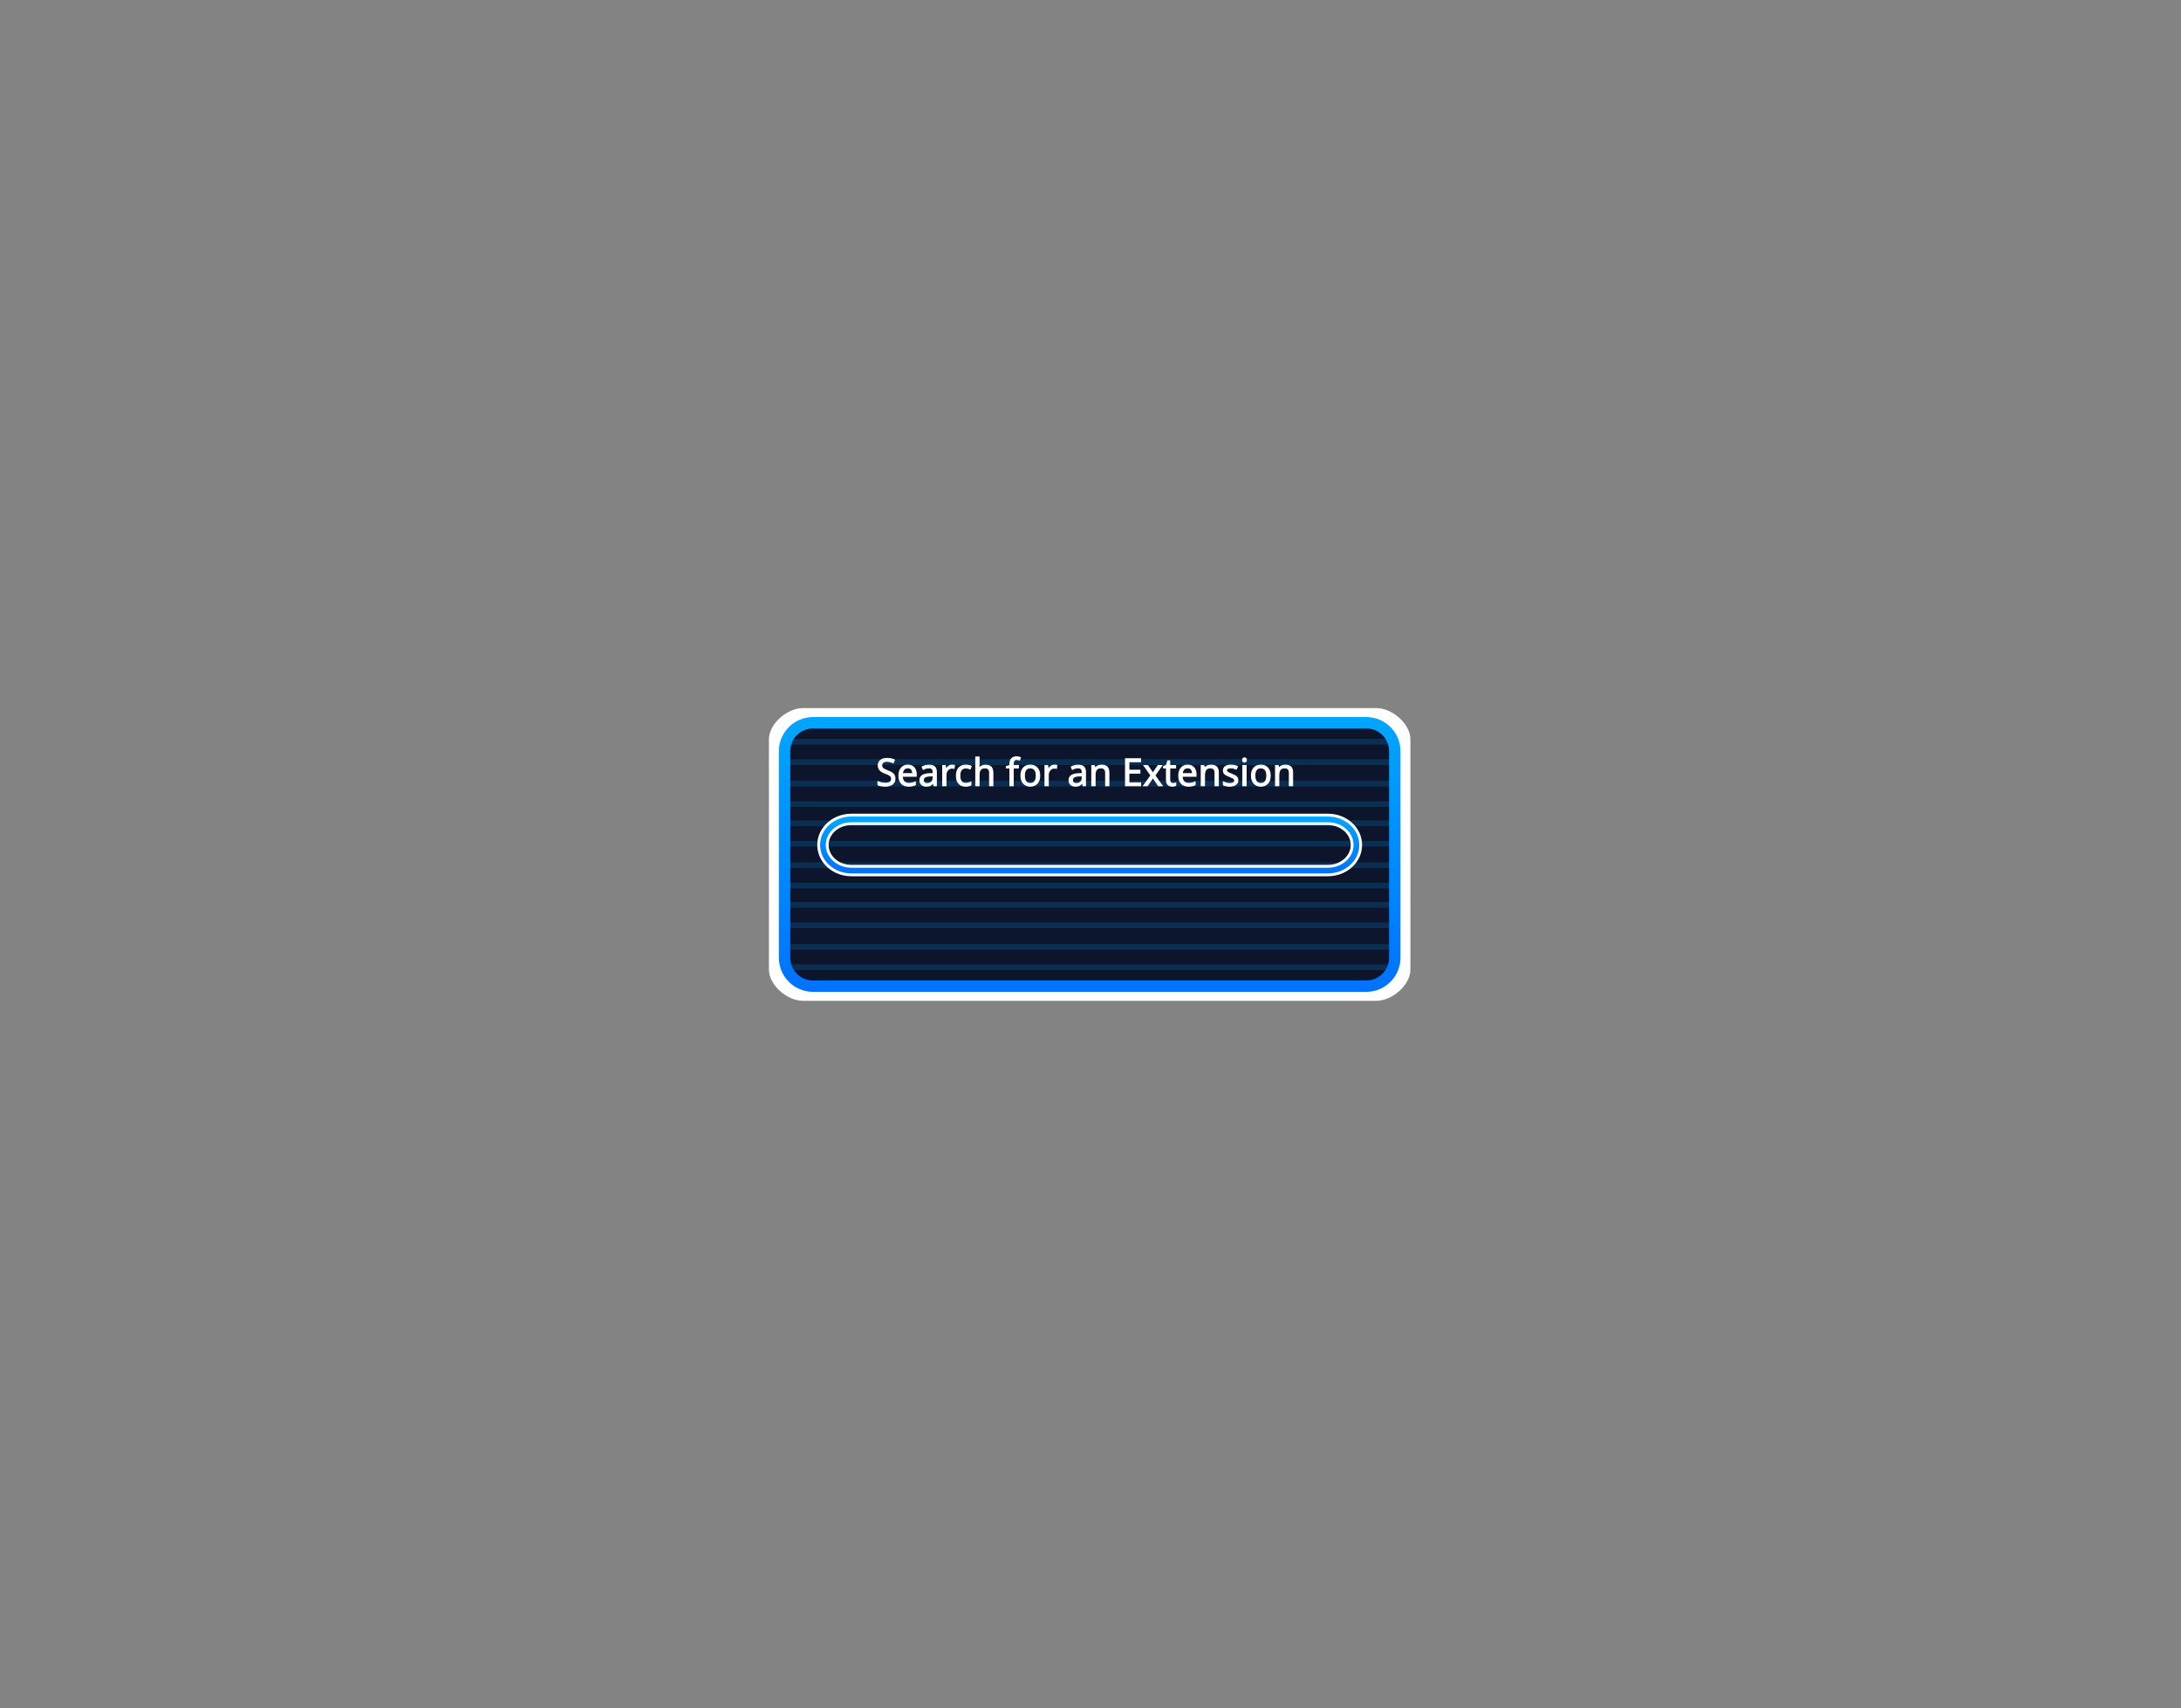
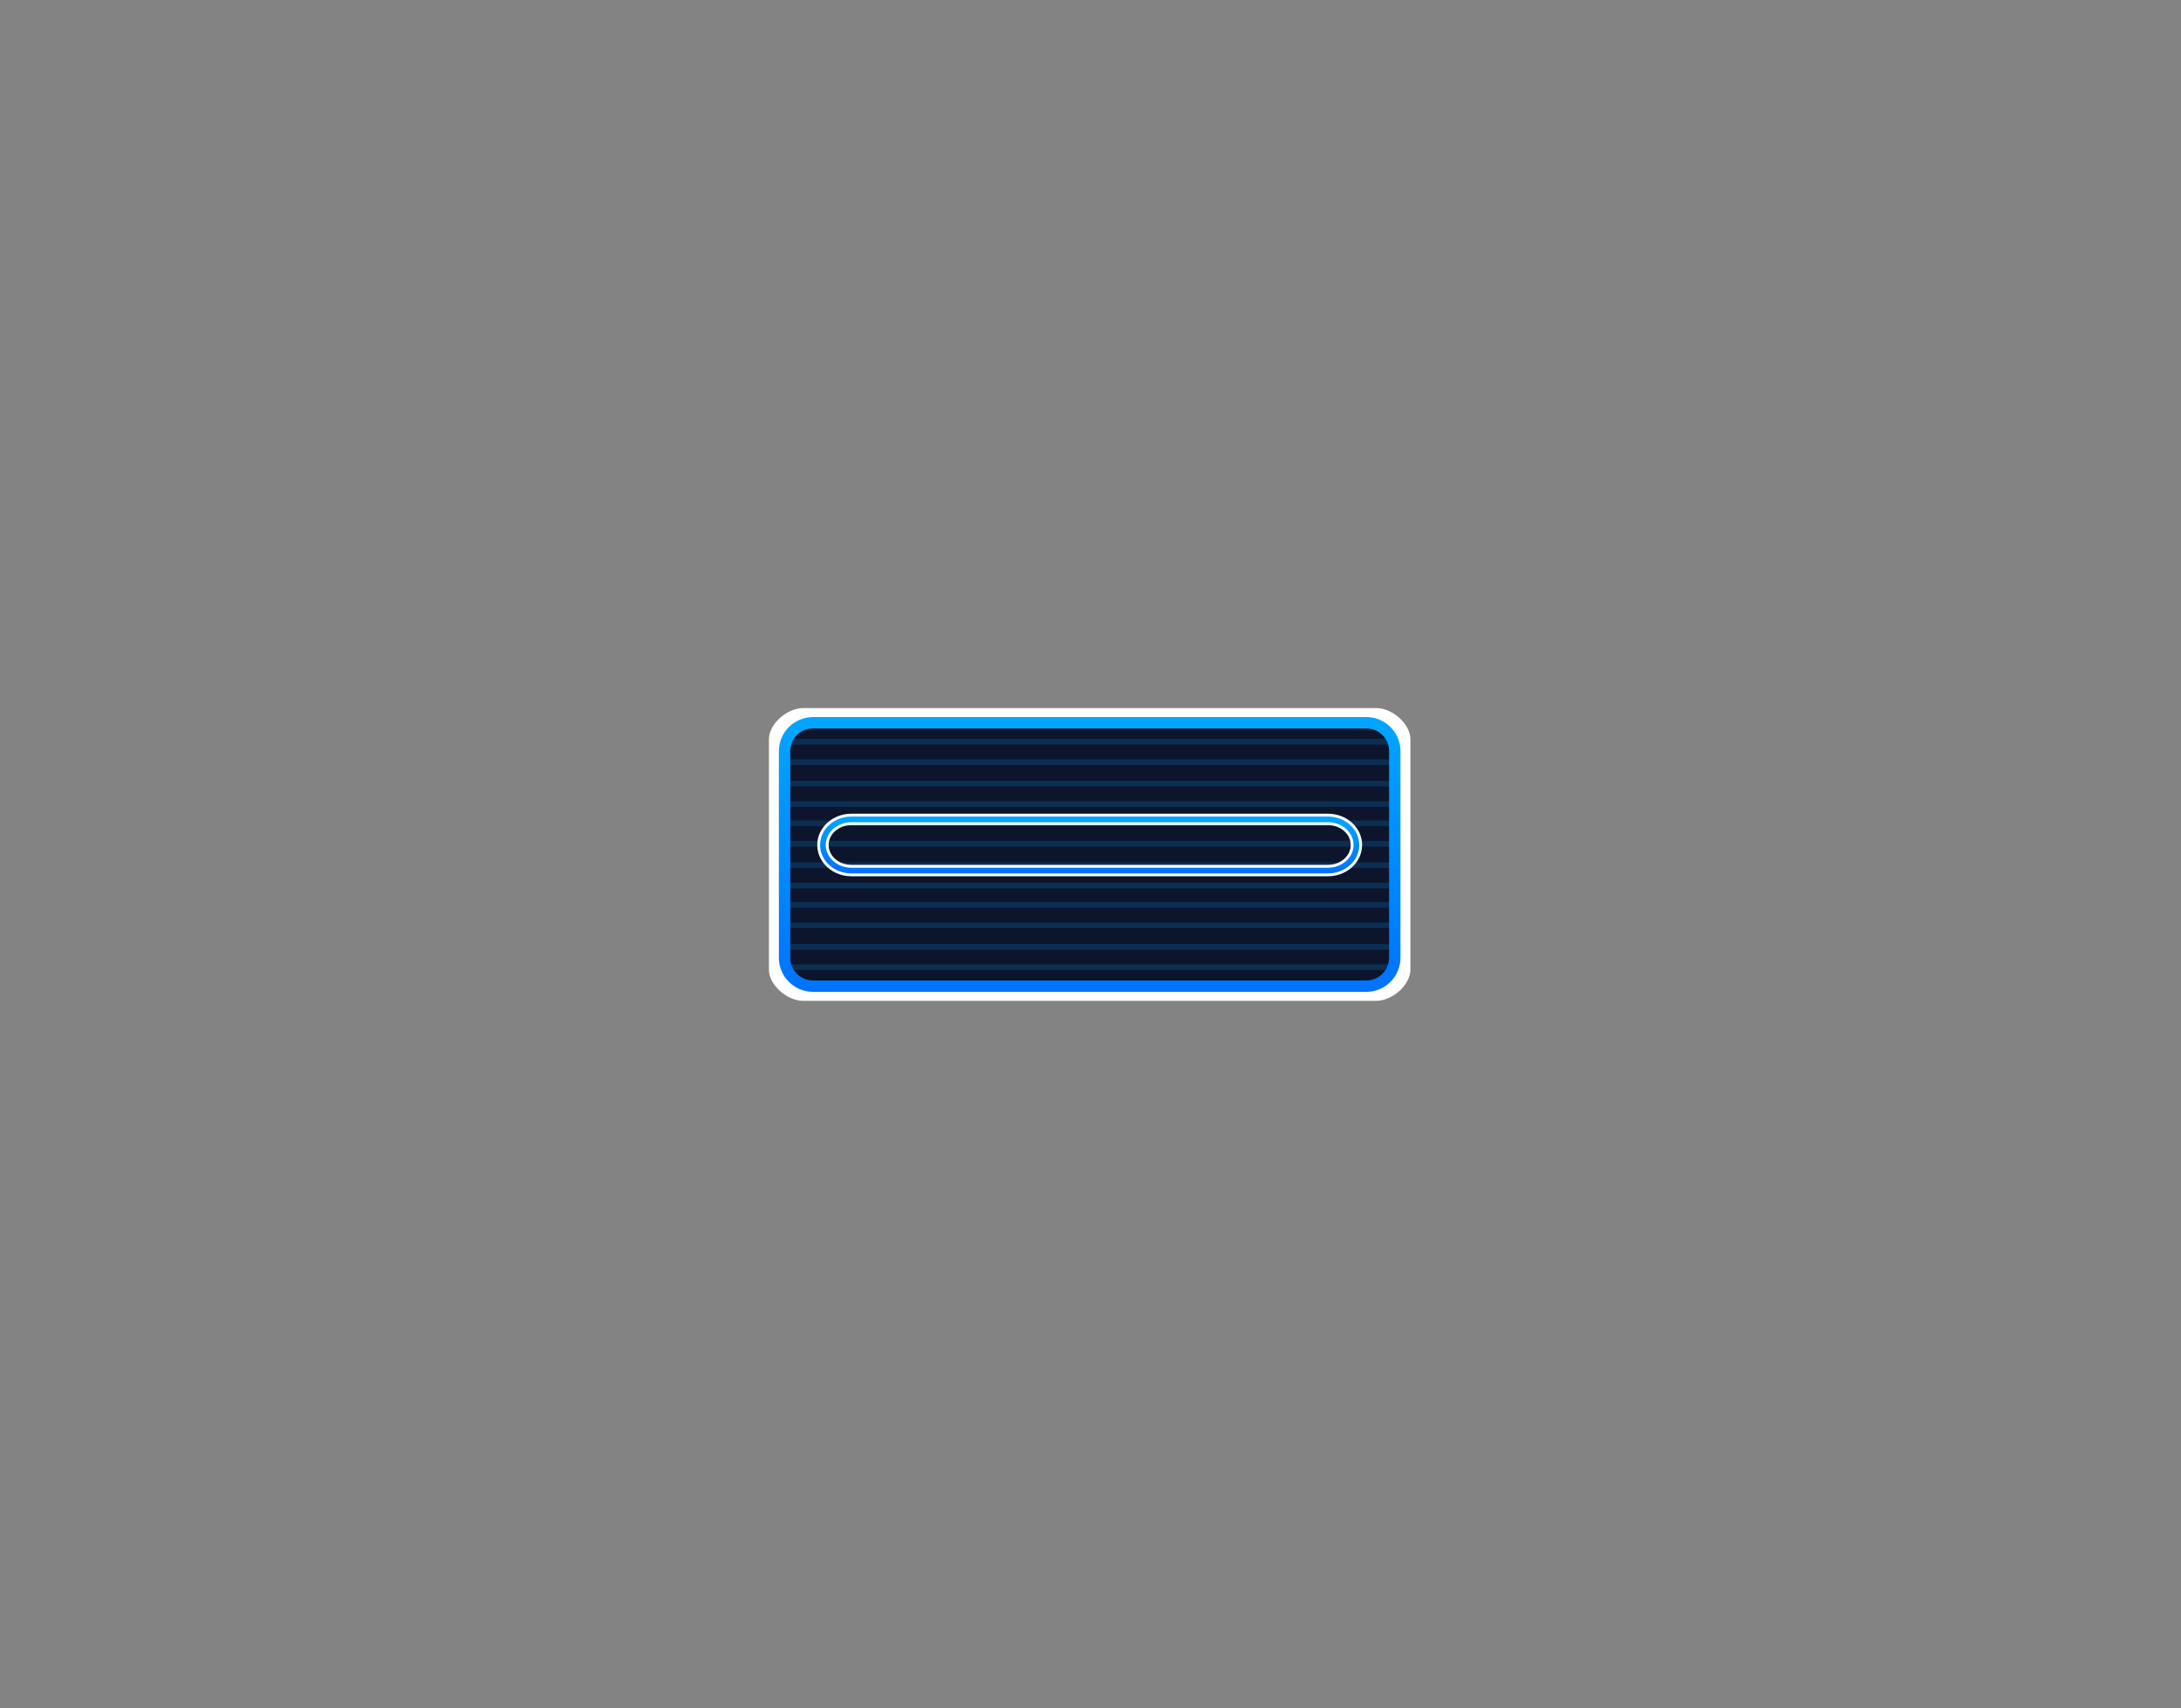
<svg xmlns="http://www.w3.org/2000/svg" width="1150.875" height="901.195" viewBox="0 0 1150.875 901.195">
  <defs>
    <linearGradient x1="325" y1="130.5" x2="325" y2="269.5" gradientUnits="userSpaceOnUse" id="a">
      <stop offset="0" stop-color="#00a5ff" />
      <stop offset="1" stop-color="#0073ff" />
    </linearGradient>
    <linearGradient x1="325" y1="181.5" x2="325" y2="208.5" gradientUnits="userSpaceOnUse" id="b">
      <stop offset="0" stop-color="#00a5ff" />
      <stop offset="1" stop-color="#0073ff" />
    </linearGradient>
  </defs>
  <g stroke-miterlimit="10">
    <path fill-opacity=".5" fill="#171717" d="M-9749-9748.078v19998h19998v-19998z" />
    <path d="M423.75 528.172c-8.284 0-18-8.216-18-16.5v-121.5c0-8.284 9.716-16.5 18-16.5h302.5c8.284 0 18 8.216 18 16.5v121.5c0 8.284-9.716 16.5-18 16.5z" fill="#fff" />
    <path d="M429 520.422c-8.284 0-15-6.716-15-15v-109c0-8.284 6.716-15 15-15h292c8.284 0 15 6.716 15 15v109c0 8.284-6.716 15-15 15z" fill="#0c152b" />
    <path d="M416.5 391.422h317m-317 10.764h317m-317 11.362h317m-317 10.764h317m-317 10.165h317m-317 10.765h317m-317 11.36h317m-317 10.765h317m0 10.165h-317m317 10.764h-317m0 11.362h317m0 10.764h-317" fill="none" stroke-opacity=".184" stroke="#00a6ff" stroke-width="3" stroke-linecap="round" />
    <path d="M179 269.5c-8.284 0-15-6.716-15-15v-109c0-8.284 6.716-15 15-15h292c8.284 0 15 6.716 15 15v109c0 8.284-6.716 15-15 15z" fill="none" stroke="url(#a)" stroke-width="6" transform="translate(250 250.922)" />
-     <text transform="matrix(.5 0 0 .5 462.24 414.691)" font-size="40" xml:space="preserve" fill="#fff" stroke="#fff" align-text="center" font-family="Sans Serif">
-       <tspan x="0" dy="0">Search for an Extension</tspan>
-     </text>
    <path d="M449.25 459.422c-8.284 0-15-6.044-15-13.5s6.716-13.5 15-13.5h251.5c8.284 0 15 6.044 15 13.5s-6.716 13.5-15 13.5z" fill="none" stroke="#fff" stroke-width="6" />
    <path d="M199.25 208.5c-8.284 0-15-6.044-15-13.5s6.716-13.5 15-13.5h251.5c8.284 0 15 6.044 15 13.5s-6.716 13.5-15 13.5z" fill="none" stroke="url(#b)" stroke-width="3" transform="translate(250 250.922)" />
  </g>
</svg>
